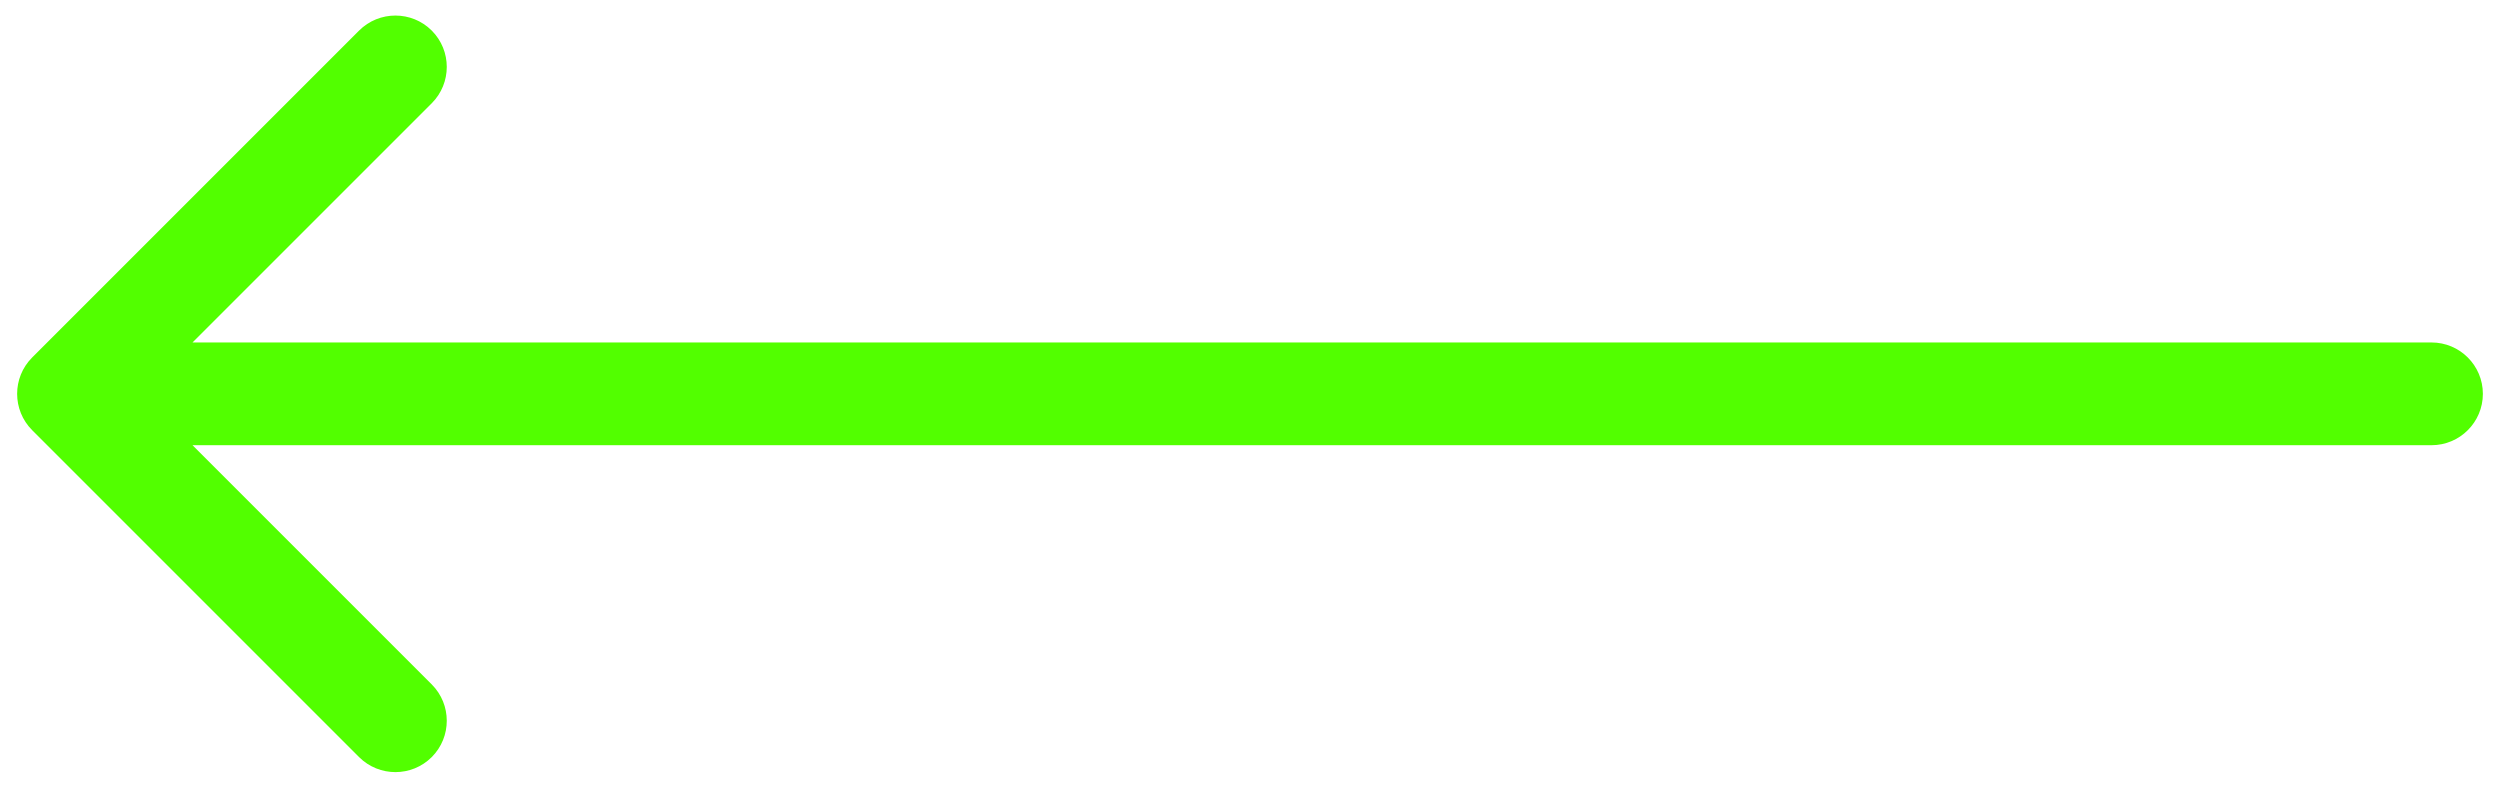
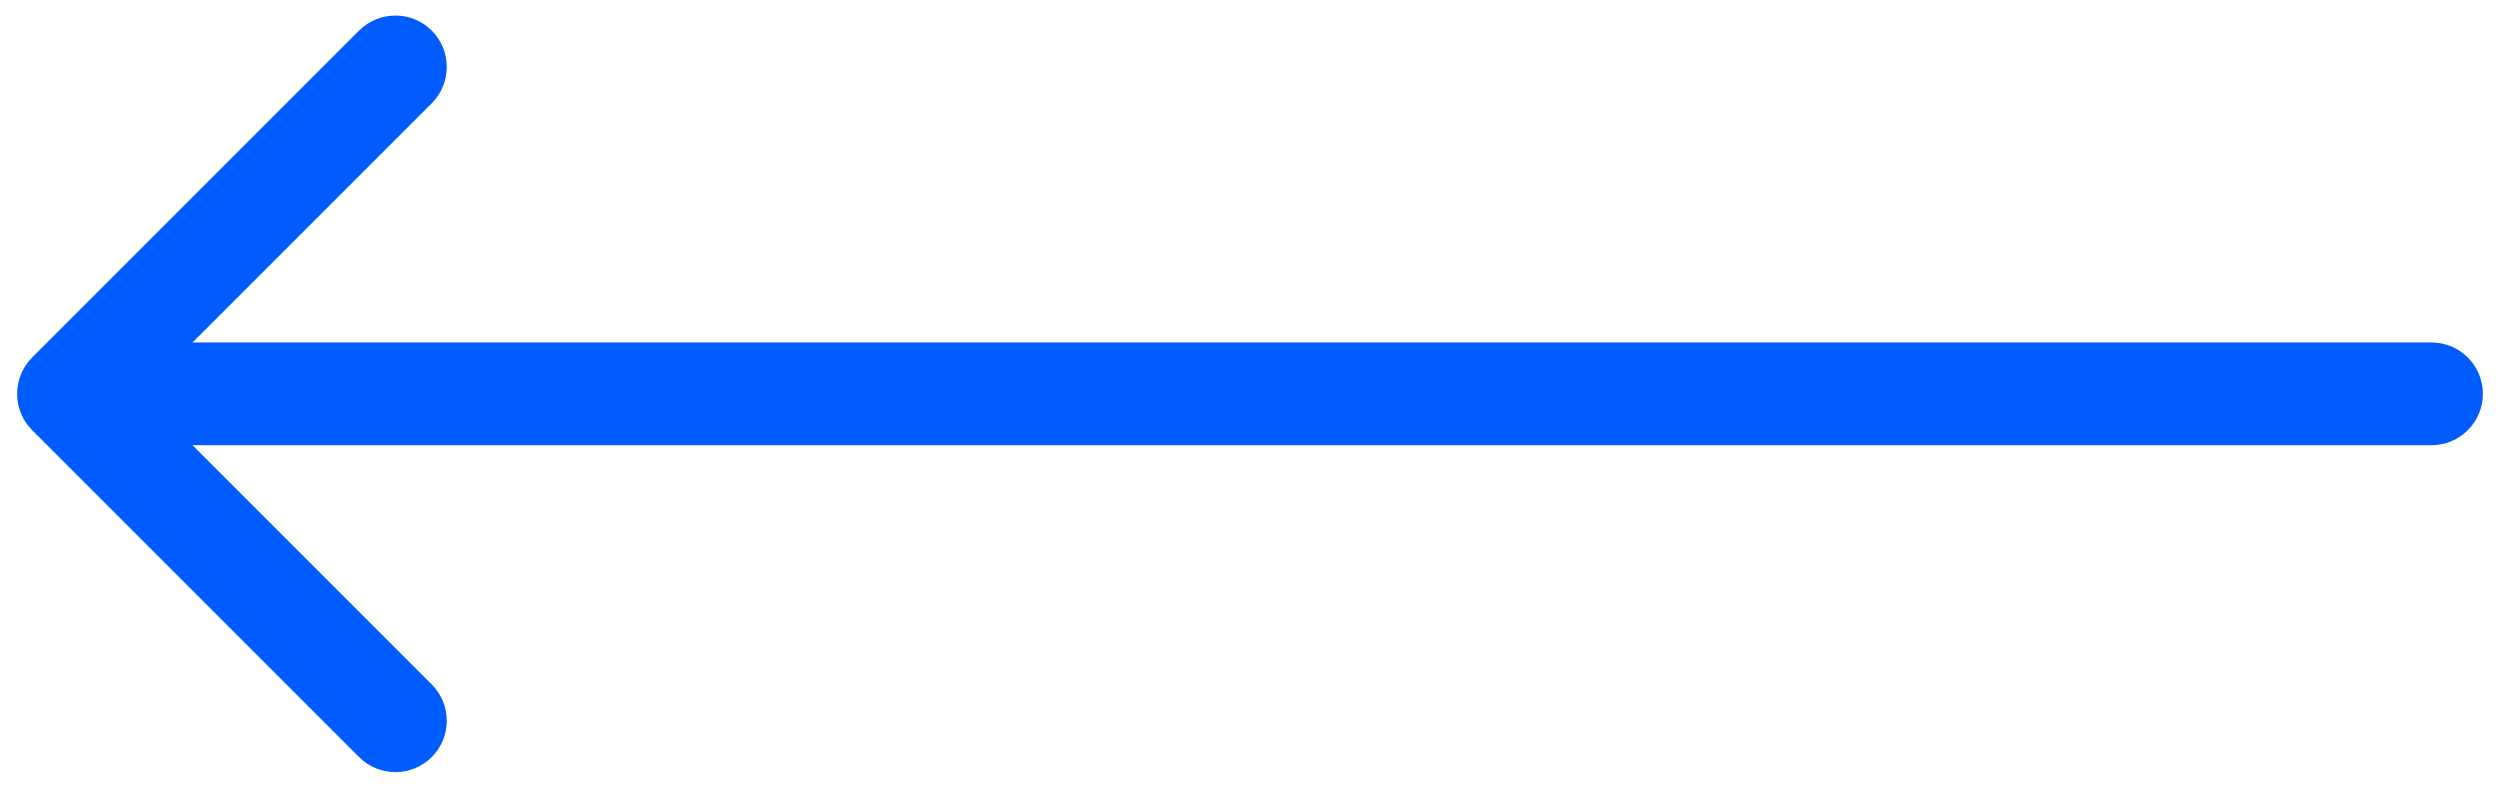
<svg xmlns="http://www.w3.org/2000/svg" width="73" height="23" viewBox="0 0 73 23" fill="none">
-   <path d="M71 10C71.828 10 72.5 10.672 72.5 11.5C72.5 12.328 71.828 13 71 13V10ZM0.939 12.561C0.354 11.975 0.354 11.025 0.939 10.439L10.485 0.893C11.071 0.308 12.021 0.308 12.607 0.893C13.192 1.479 13.192 2.429 12.607 3.015L4.121 11.5L12.607 19.985C13.192 20.571 13.192 21.521 12.607 22.107C12.021 22.692 11.071 22.692 10.485 22.107L0.939 12.561ZM71 13H2V10H71V13Z" fill="#52ff00" />
+   <path d="M71 10C71.828 10 72.5 10.672 72.5 11.5C72.5 12.328 71.828 13 71 13V10ZM0.939 12.561C0.354 11.975 0.354 11.025 0.939 10.439L10.485 0.893C11.071 0.308 12.021 0.308 12.607 0.893C13.192 1.479 13.192 2.429 12.607 3.015L4.121 11.5L12.607 19.985C13.192 20.571 13.192 21.521 12.607 22.107C12.021 22.692 11.071 22.692 10.485 22.107L0.939 12.561ZM71 13H2V10H71V13Z" fill="#005CFF" />
</svg>
